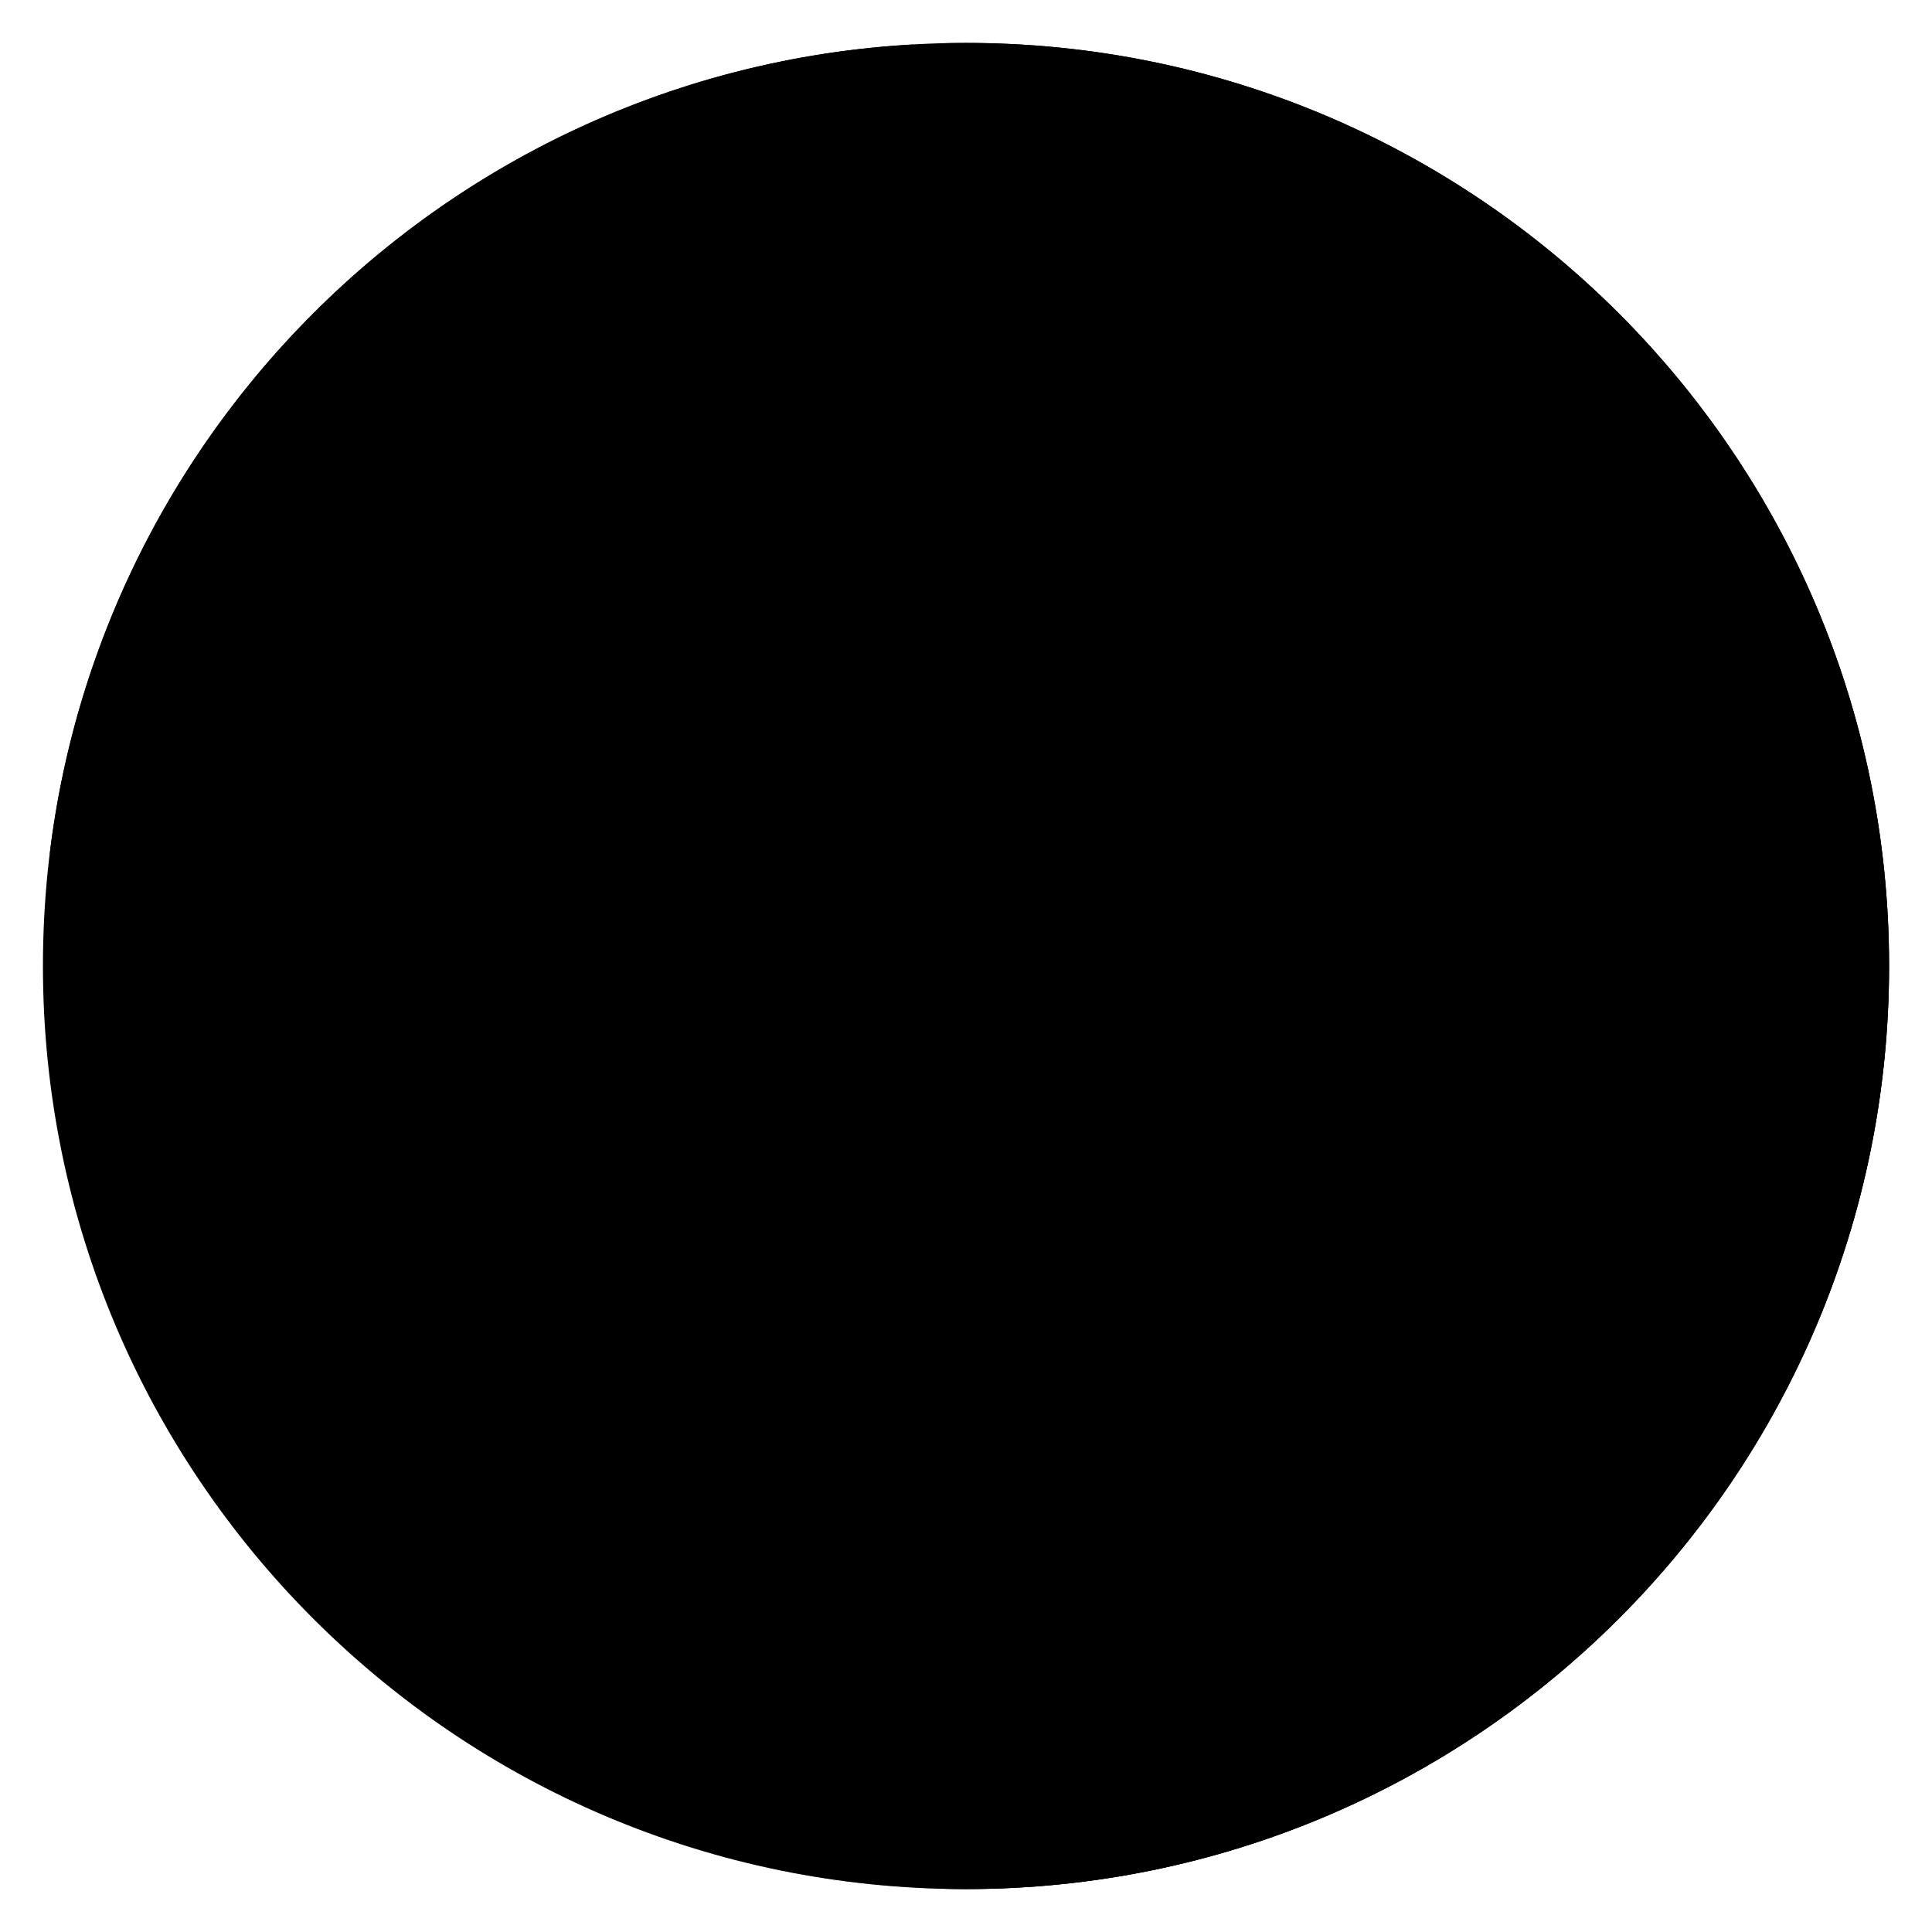
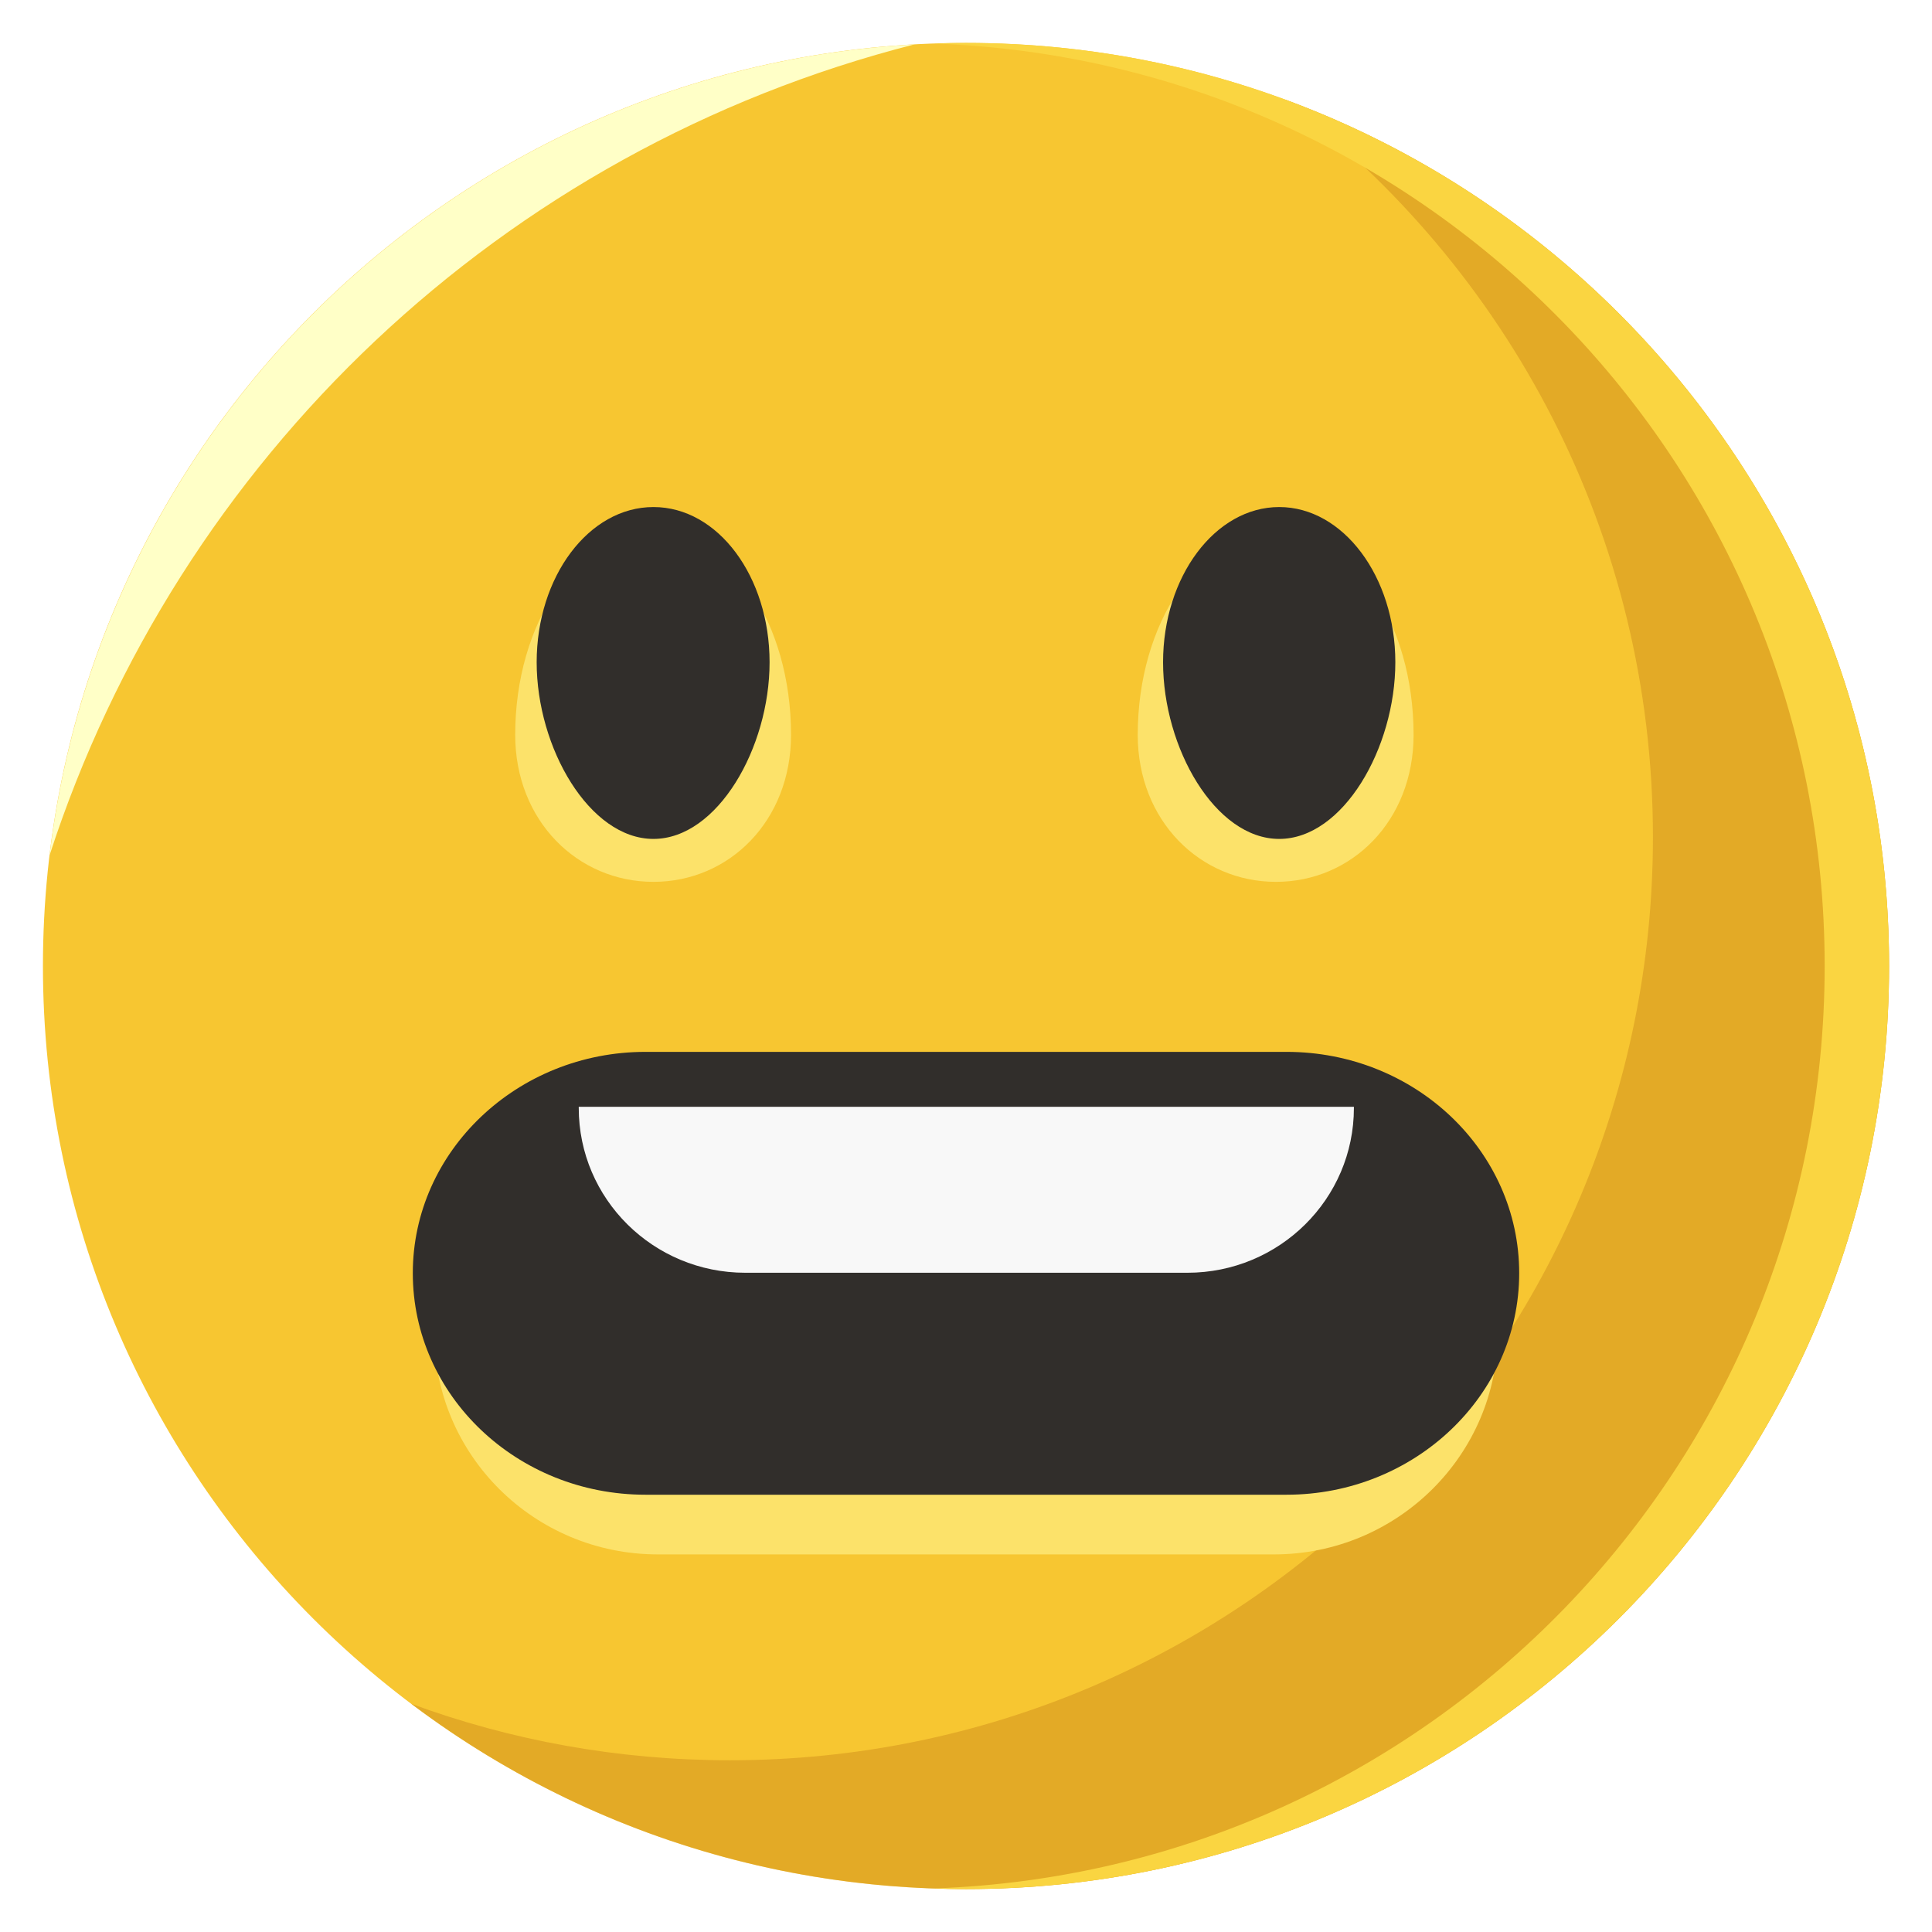
<svg xmlns="http://www.w3.org/2000/svg" viewBox="0 0 90 90">
-   <path d="M88,45C88,21.25,68.75,2,45,2C21.25,2,2,21.25,2,45C2,68.75,21.25,88,45,88C68.75,88,88,68.75,88,45Z" fill="currentColor" />
-   <path d="M88,45C88,68.75,68.75,88,45,88C35.3,88,26.35,84.79,19.16,79.37C23.78,81.07,28.78,82,34,82C57.75,82,77,62.75,77,39C77,24.95,70.26,12.48,59.84,4.63C76.28,10.68,88,26.47,88,45Z" fill="currentColor" opacity="0.5" />
-   <path d="M88,45C88,68.75,68.75,88,45,88C44.5,88,44,87.99,43.5,87.97C66.55,87.18,85,68.25,85,45C85,21.75,66.55,2.82,43.5,2.03C44,2.01,44.5,2,45,2C68.75,2,88,21.25,88,45Z" fill="currentColor" />
-   <path d="M2.31,39.84C4.77,19.31,21.69,3.22,42.59,2.07C23.37,6.97,8.3,21.38,2.31,39.84Z" fill="currentColor" />
-   <path d="M30.44,41.08C26.91,41.08,24,38.24,24,34.23C24,29.02,26.88,24.77,30.44,24.77C34.01,24.77,36.85,29.02,36.85,34.23C36.85,38.24,33.97,41.08,30.44,41.08Z" fill="currentColor" />
-   <path d="M59.44,41.08C55.91,41.08,53,38.24,53,34.23C53,29.02,55.88,24.77,59.44,24.77C63.01,24.77,65.85,29.02,65.85,34.23C65.85,38.24,62.97,41.08,59.44,41.08Z" fill="currentColor" />
-   <path d="M30.44,39.08C27.46,39.08,25,34.84,25,30.85C25,26.86,27.43,23.62,30.44,23.62C33.45,23.62,35.85,26.86,35.85,30.85C35.85,34.84,33.42,39.08,30.44,39.08Z" fill="currentColor" />
-   <path d="M59.59,39.08C56.61,39.08,54.18,34.84,54.18,30.85C54.18,26.86,56.61,23.62,59.59,23.62C62.57,23.62,65,26.86,65,30.85C65,34.84,62.57,39.08,59.59,39.08Z" fill="currentColor" />
-   <path d="M30.65,72.41C24.88,72.41,20.23,67.78,20.23,62.09C20.23,56.4,24.91,51.78,30.65,51.78L59.35,51.78C65.12,51.78,69.77,56.4,69.77,62.09C69.77,67.78,65.09,72.41,59.35,72.41Z" fill="currentColor" />
-   <path d="M30.07,69.63C24.07,69.63,19.23,65,19.23,59.31C19.23,53.62,24.1,49,30.07,49L59.93,49C65.93,49,70.77,53.62,70.77,59.31C70.77,65,65.9,69.63,59.93,69.63Z" fill="currentColor" />
-   <path d="M26.96,51.61C26.96,55.85,30.43,59.29,34.72,59.29L55.31,59.29C59.6,59.29,63.07,55.85,63.07,51.61C63.07,51.61,63.07,51.59,63.07,51.56L26.99,51.56L26.96,51.56C26.96,51.56,26.96,51.59,26.96,51.61Z" fill="currentColor" />
+   <path d="M88,45C88,21.25,68.75,2,45,2C21.25,2,2,21.25,2,45C2,68.75,21.25,88,45,88C68.75,88,88,68.75,88,45Z" fill="#F7C631" />
+   <path d="M88,45C88,68.75,68.75,88,45,88C35.3,88,26.35,84.79,19.16,79.37C23.78,81.07,28.78,82,34,82C57.75,82,77,62.75,77,39C77,24.95,70.26,12.48,59.84,4.63C76.28,10.68,88,26.47,88,45Z" fill="#CF8D1B" opacity="0.5" />
+   <path d="M88,45C88,68.75,68.75,88,45,88C44.5,88,44,87.99,43.5,87.97C66.55,87.18,85,68.25,85,45C85,21.75,66.55,2.82,43.5,2.03C44,2.01,44.5,2,45,2C68.75,2,88,21.25,88,45Z" fill="#FAD541" />
+   <path d="M2.31,39.84C4.77,19.31,21.69,3.22,42.59,2.07C23.37,6.97,8.3,21.38,2.31,39.84Z" fill="#FFFFC7" />
+   <path d="M30.44,41.08C26.91,41.08,24,38.24,24,34.23C24,29.02,26.88,24.77,30.44,24.77C34.01,24.77,36.85,29.02,36.85,34.23C36.85,38.24,33.97,41.08,30.44,41.08Z" fill="#FCE26A" />
+   <path d="M59.44,41.08C55.91,41.08,53,38.24,53,34.23C53,29.02,55.88,24.77,59.44,24.77C63.01,24.77,65.85,29.02,65.85,34.23C65.85,38.24,62.97,41.08,59.44,41.08Z" fill="#FCE26A" />
+   <path d="M30.44,39.08C27.46,39.08,25,34.84,25,30.85C25,26.86,27.43,23.62,30.44,23.62C33.45,23.62,35.85,26.86,35.85,30.85C35.85,34.84,33.42,39.08,30.44,39.08Z" fill="#312E2B" />
+   <path d="M59.59,39.08C56.61,39.08,54.18,34.84,54.18,30.85C54.18,26.86,56.61,23.62,59.59,23.62C62.57,23.62,65,26.86,65,30.85C65,34.84,62.57,39.08,59.59,39.08Z" fill="#312E2B" />
+   <path d="M30.65,72.41C24.88,72.41,20.23,67.78,20.23,62.09C20.23,56.4,24.91,51.78,30.65,51.78L59.35,51.78C65.12,51.78,69.77,56.4,69.77,62.09C69.77,67.78,65.09,72.41,59.35,72.41Z" fill="#FCE26A" />
+   <path d="M30.07,69.63C24.07,69.63,19.23,65,19.23,59.31C19.23,53.62,24.1,49,30.07,49L59.93,49C65.93,49,70.77,53.62,70.77,59.31C70.77,65,65.9,69.63,59.93,69.63Z" fill="#312E2B" />
+   <path d="M26.96,51.61C26.96,55.85,30.43,59.29,34.72,59.29L55.31,59.29C59.6,59.29,63.07,55.85,63.07,51.61C63.07,51.61,63.07,51.59,63.07,51.56L26.99,51.56L26.96,51.56C26.96,51.56,26.96,51.59,26.96,51.61Z" fill="#F8F8F8" />
</svg>
